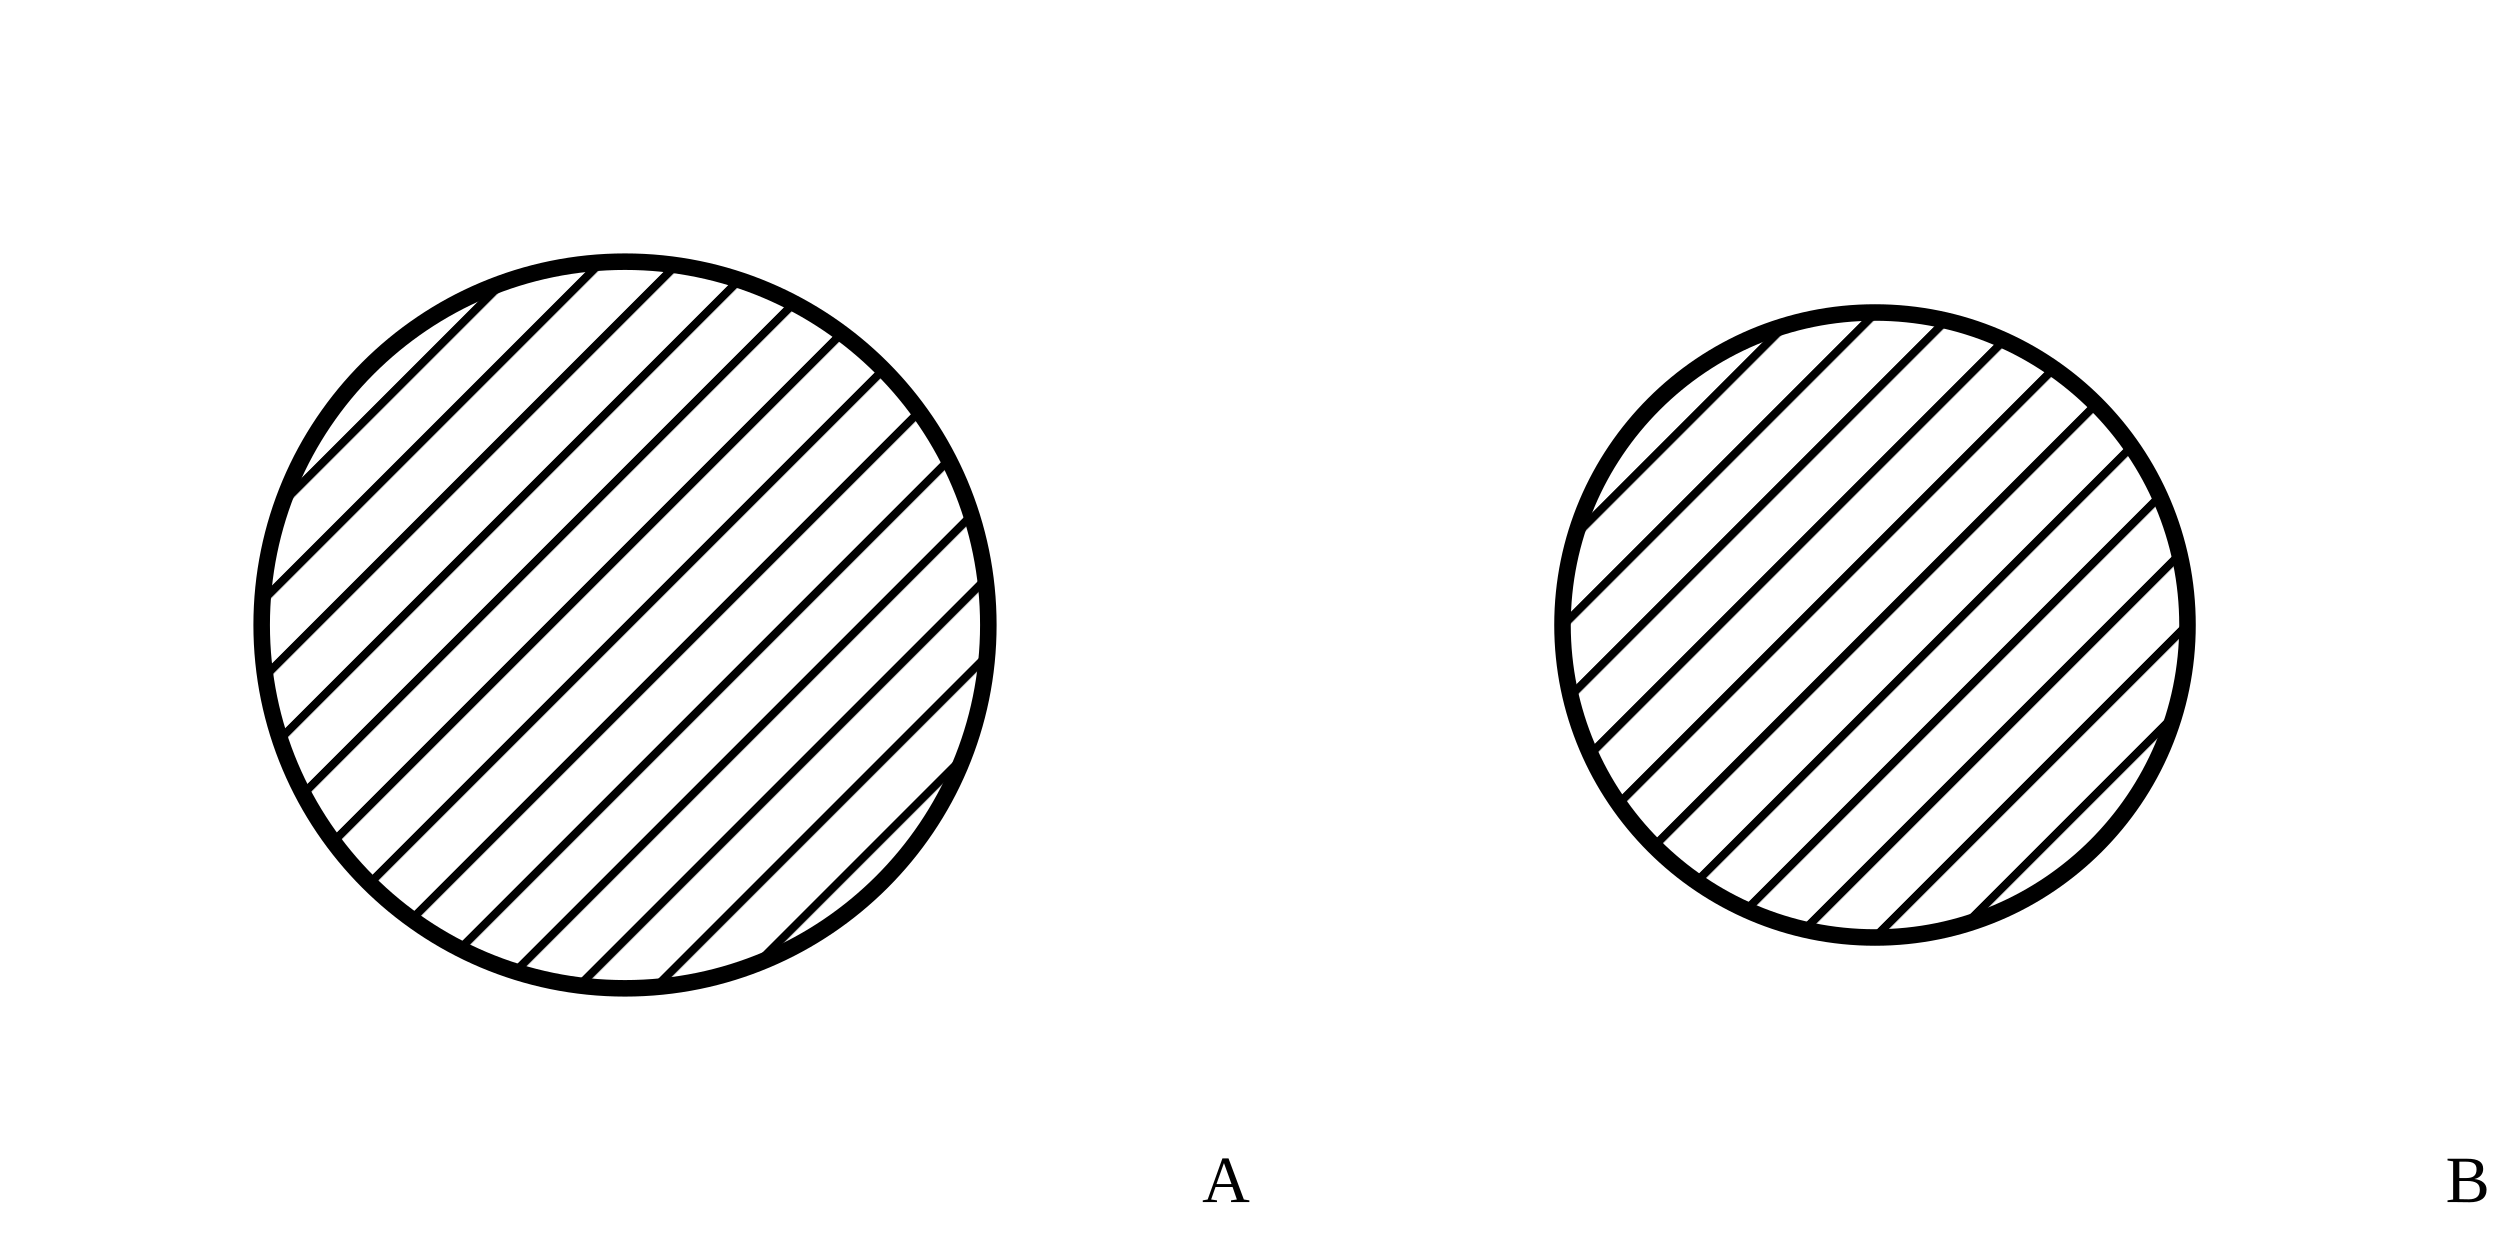
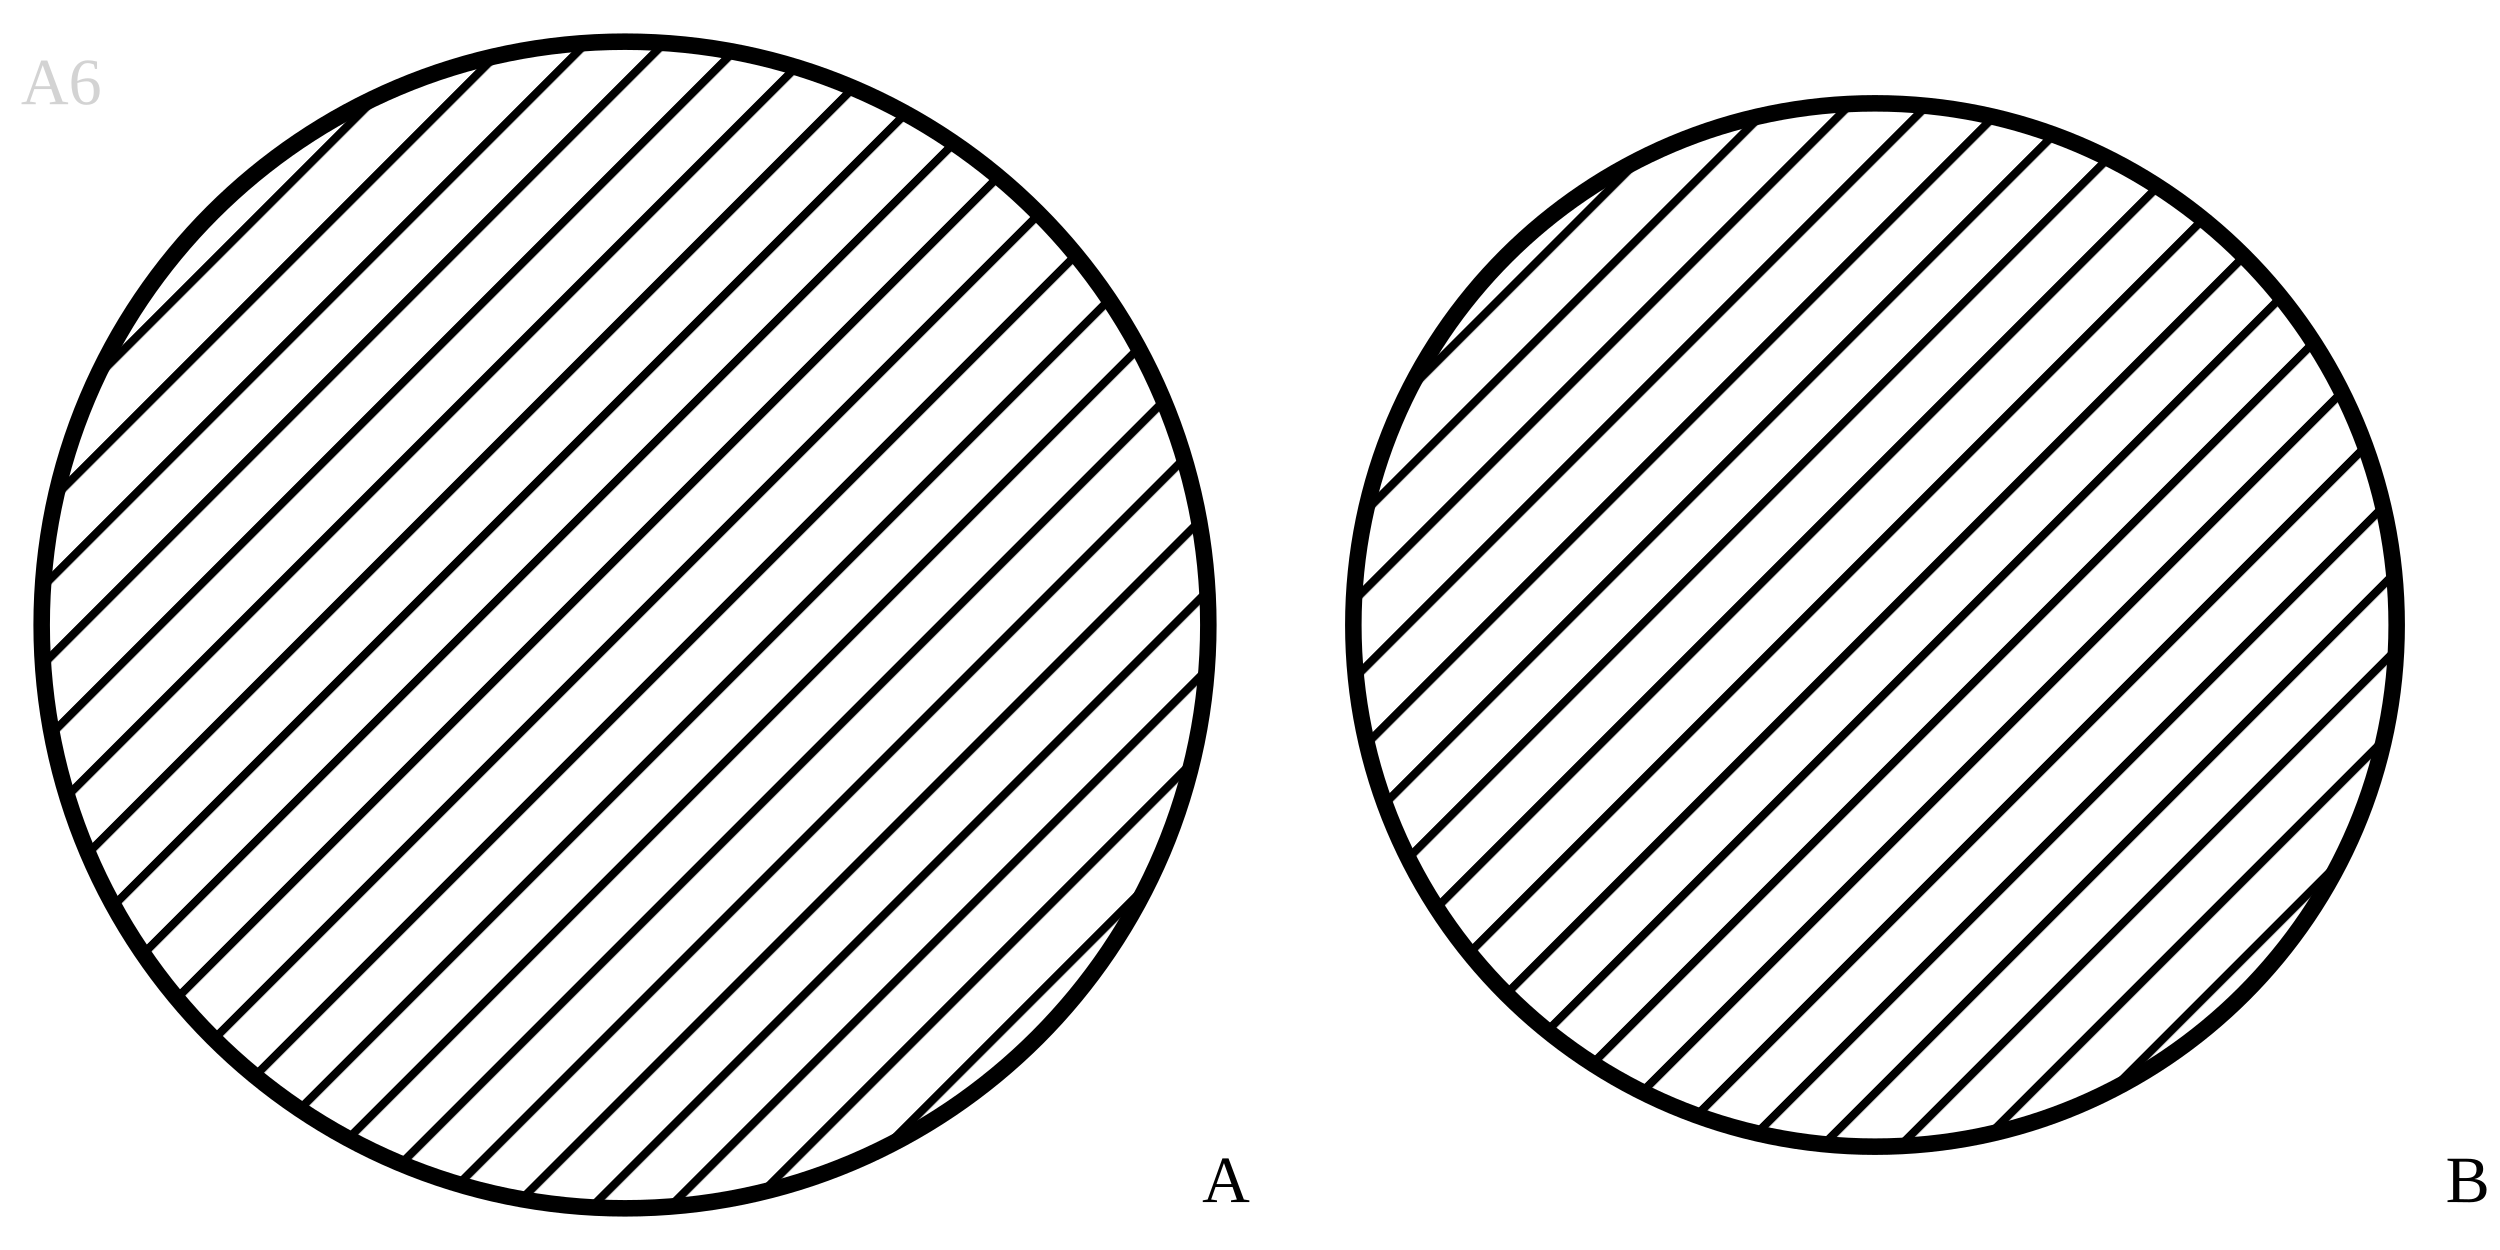
<svg xmlns="http://www.w3.org/2000/svg" baseProfile="full" height="6cm" version="1.1" width="12cm">
  <defs />
+   <text fill="lightgray" x="0.1cm" y="0.5cm">A6</text>
  <pattern height="10" id="pattern" patternTransform="rotate(45 0 0)" patternUnits="userSpaceOnUse" width="10">
    <line stroke="black" stroke-width="3" x1="0" x2="0" y1="0" y2="10" />
  </pattern>
-   <circle cx="9cm" cy="3cm" fill="url(#pattern)" r="1.5cm" stroke="black" stroke-width="3" />
-   <circle cx="3cm" cy="3cm" fill="url(#pattern)" r="1.744cm" stroke="black" stroke-width="3" />
+   <circle cx="3cm" cy="3cm" fill="url(#pattern)" r="2.8cm" stroke="black" stroke-width="3" />
+   <circle cx="9cm" cy="3cm" fill="url(#pattern)" r="2.504cm" stroke="black" stroke-width="3" />
  <text x="218.08" y="218.08">A</text>
  <text x="443.68" y="218.08">B</text>
</svg>
